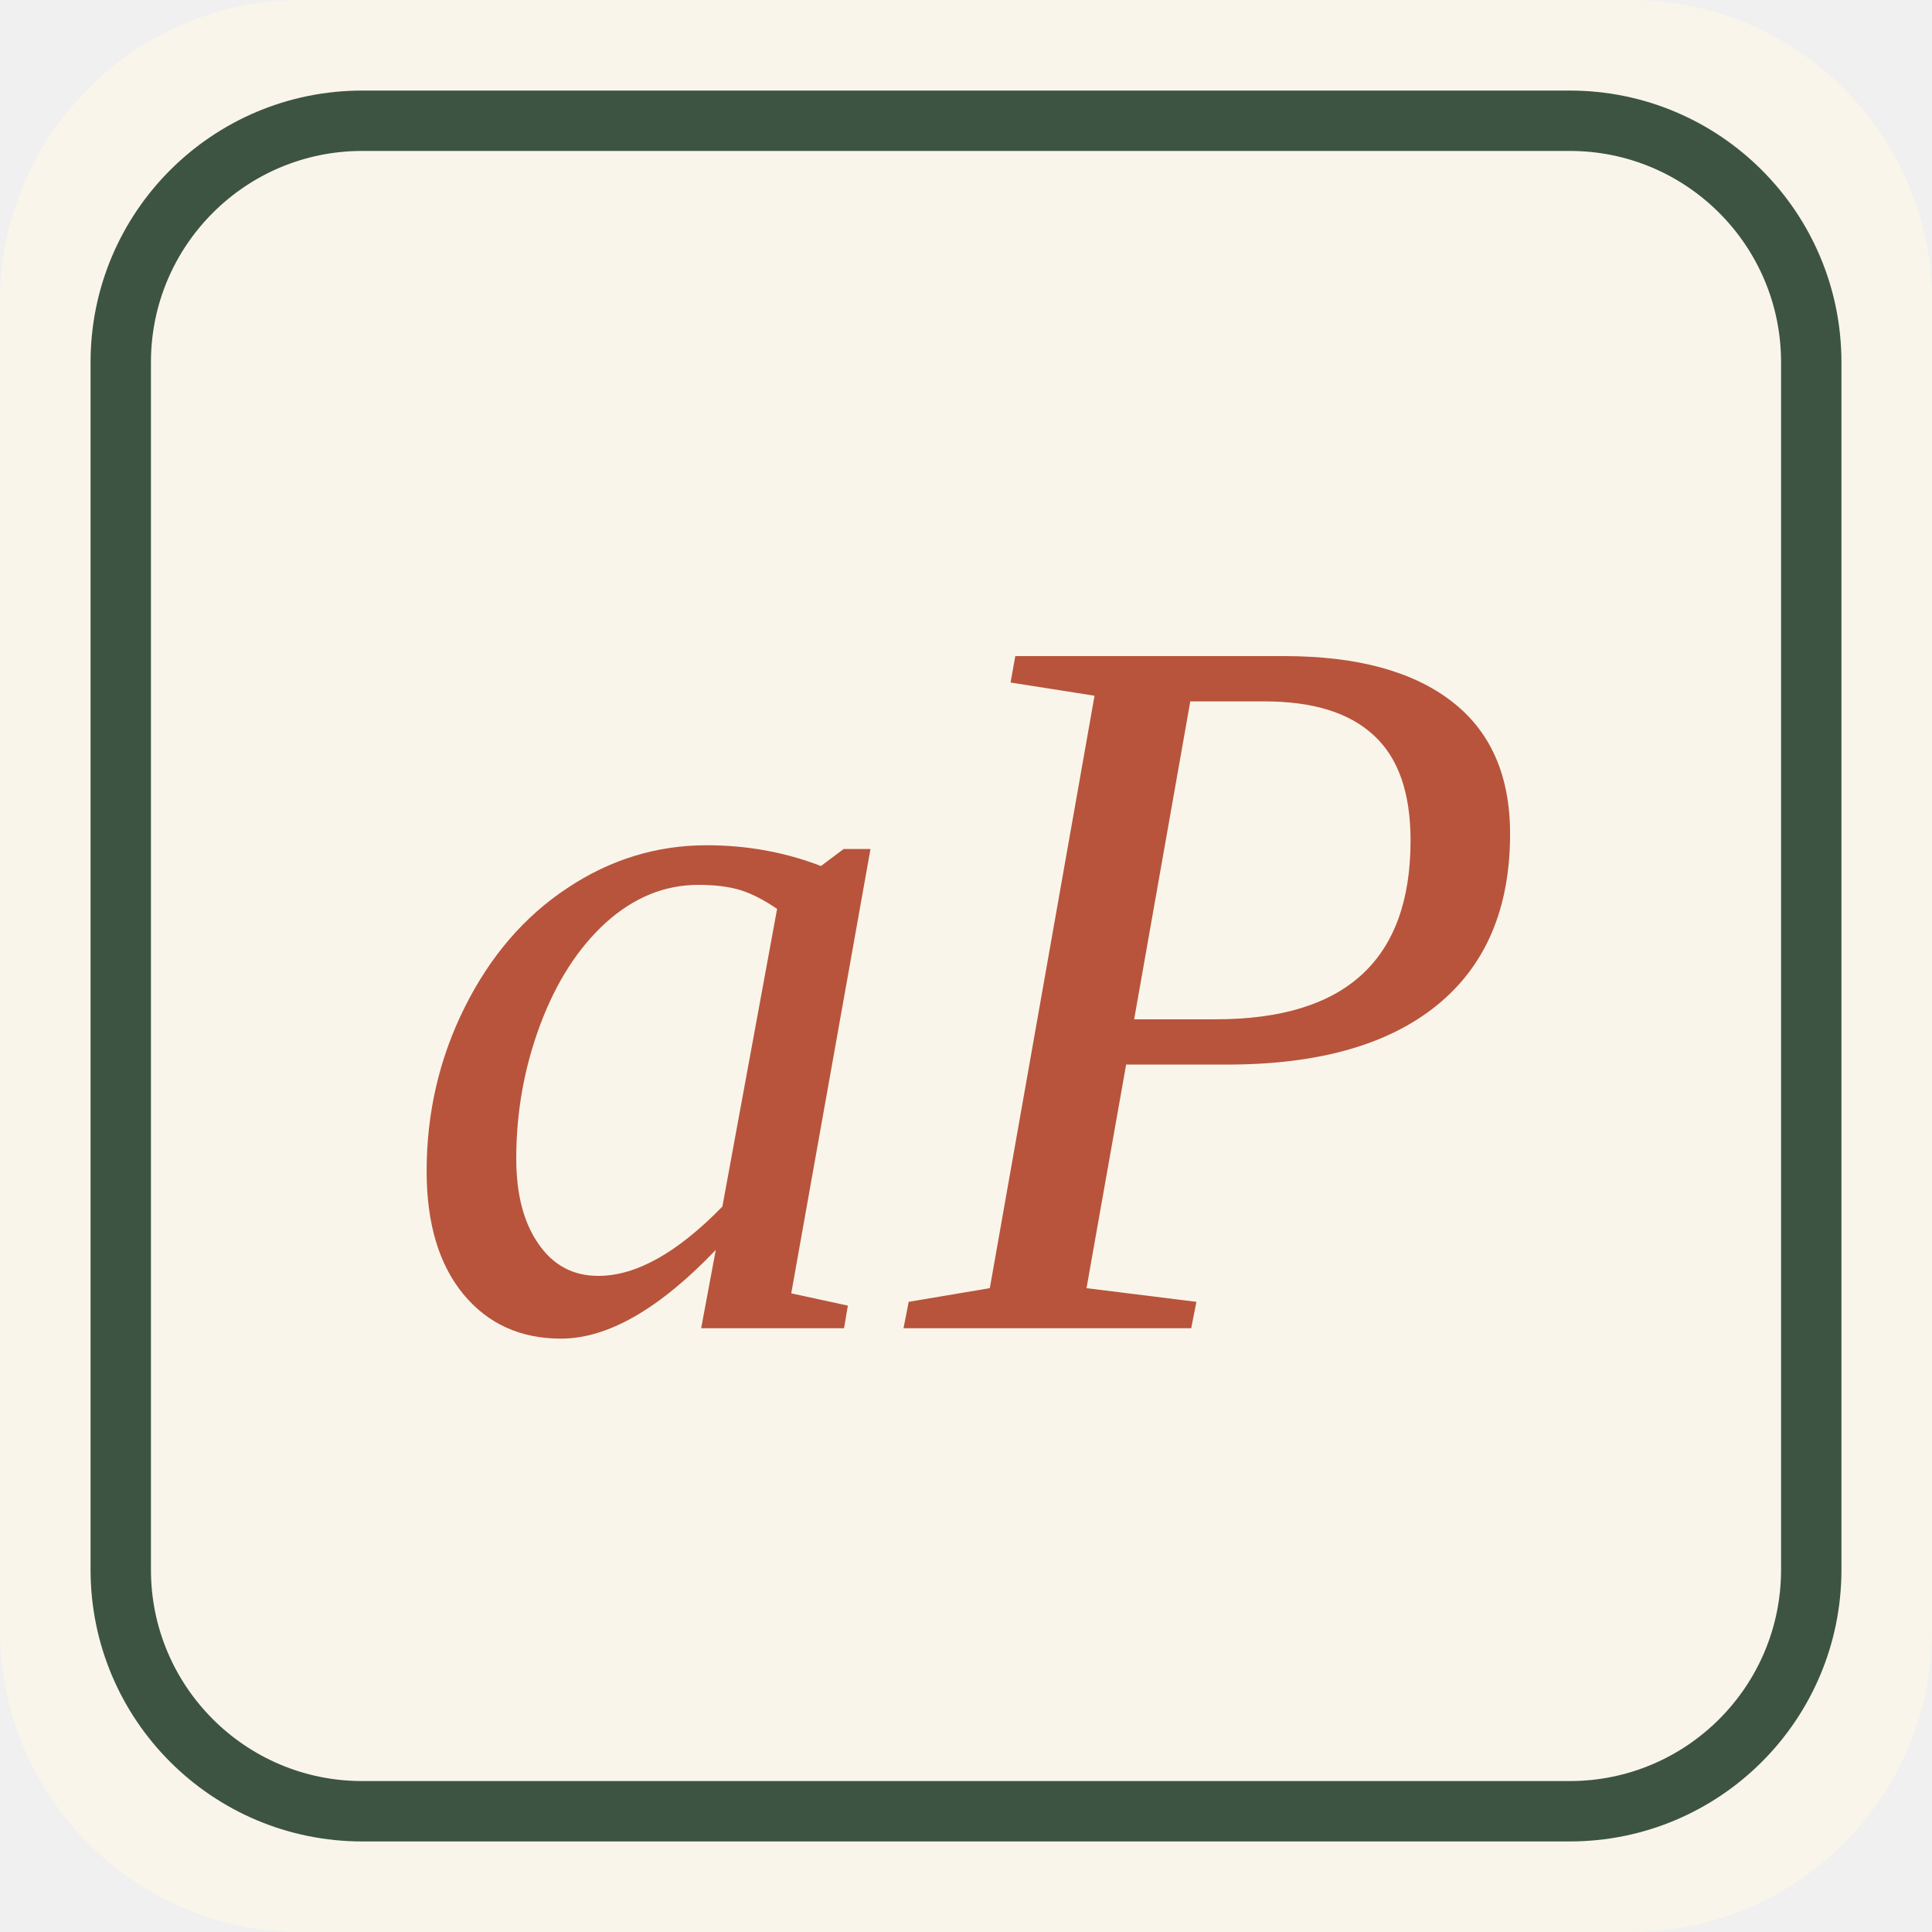
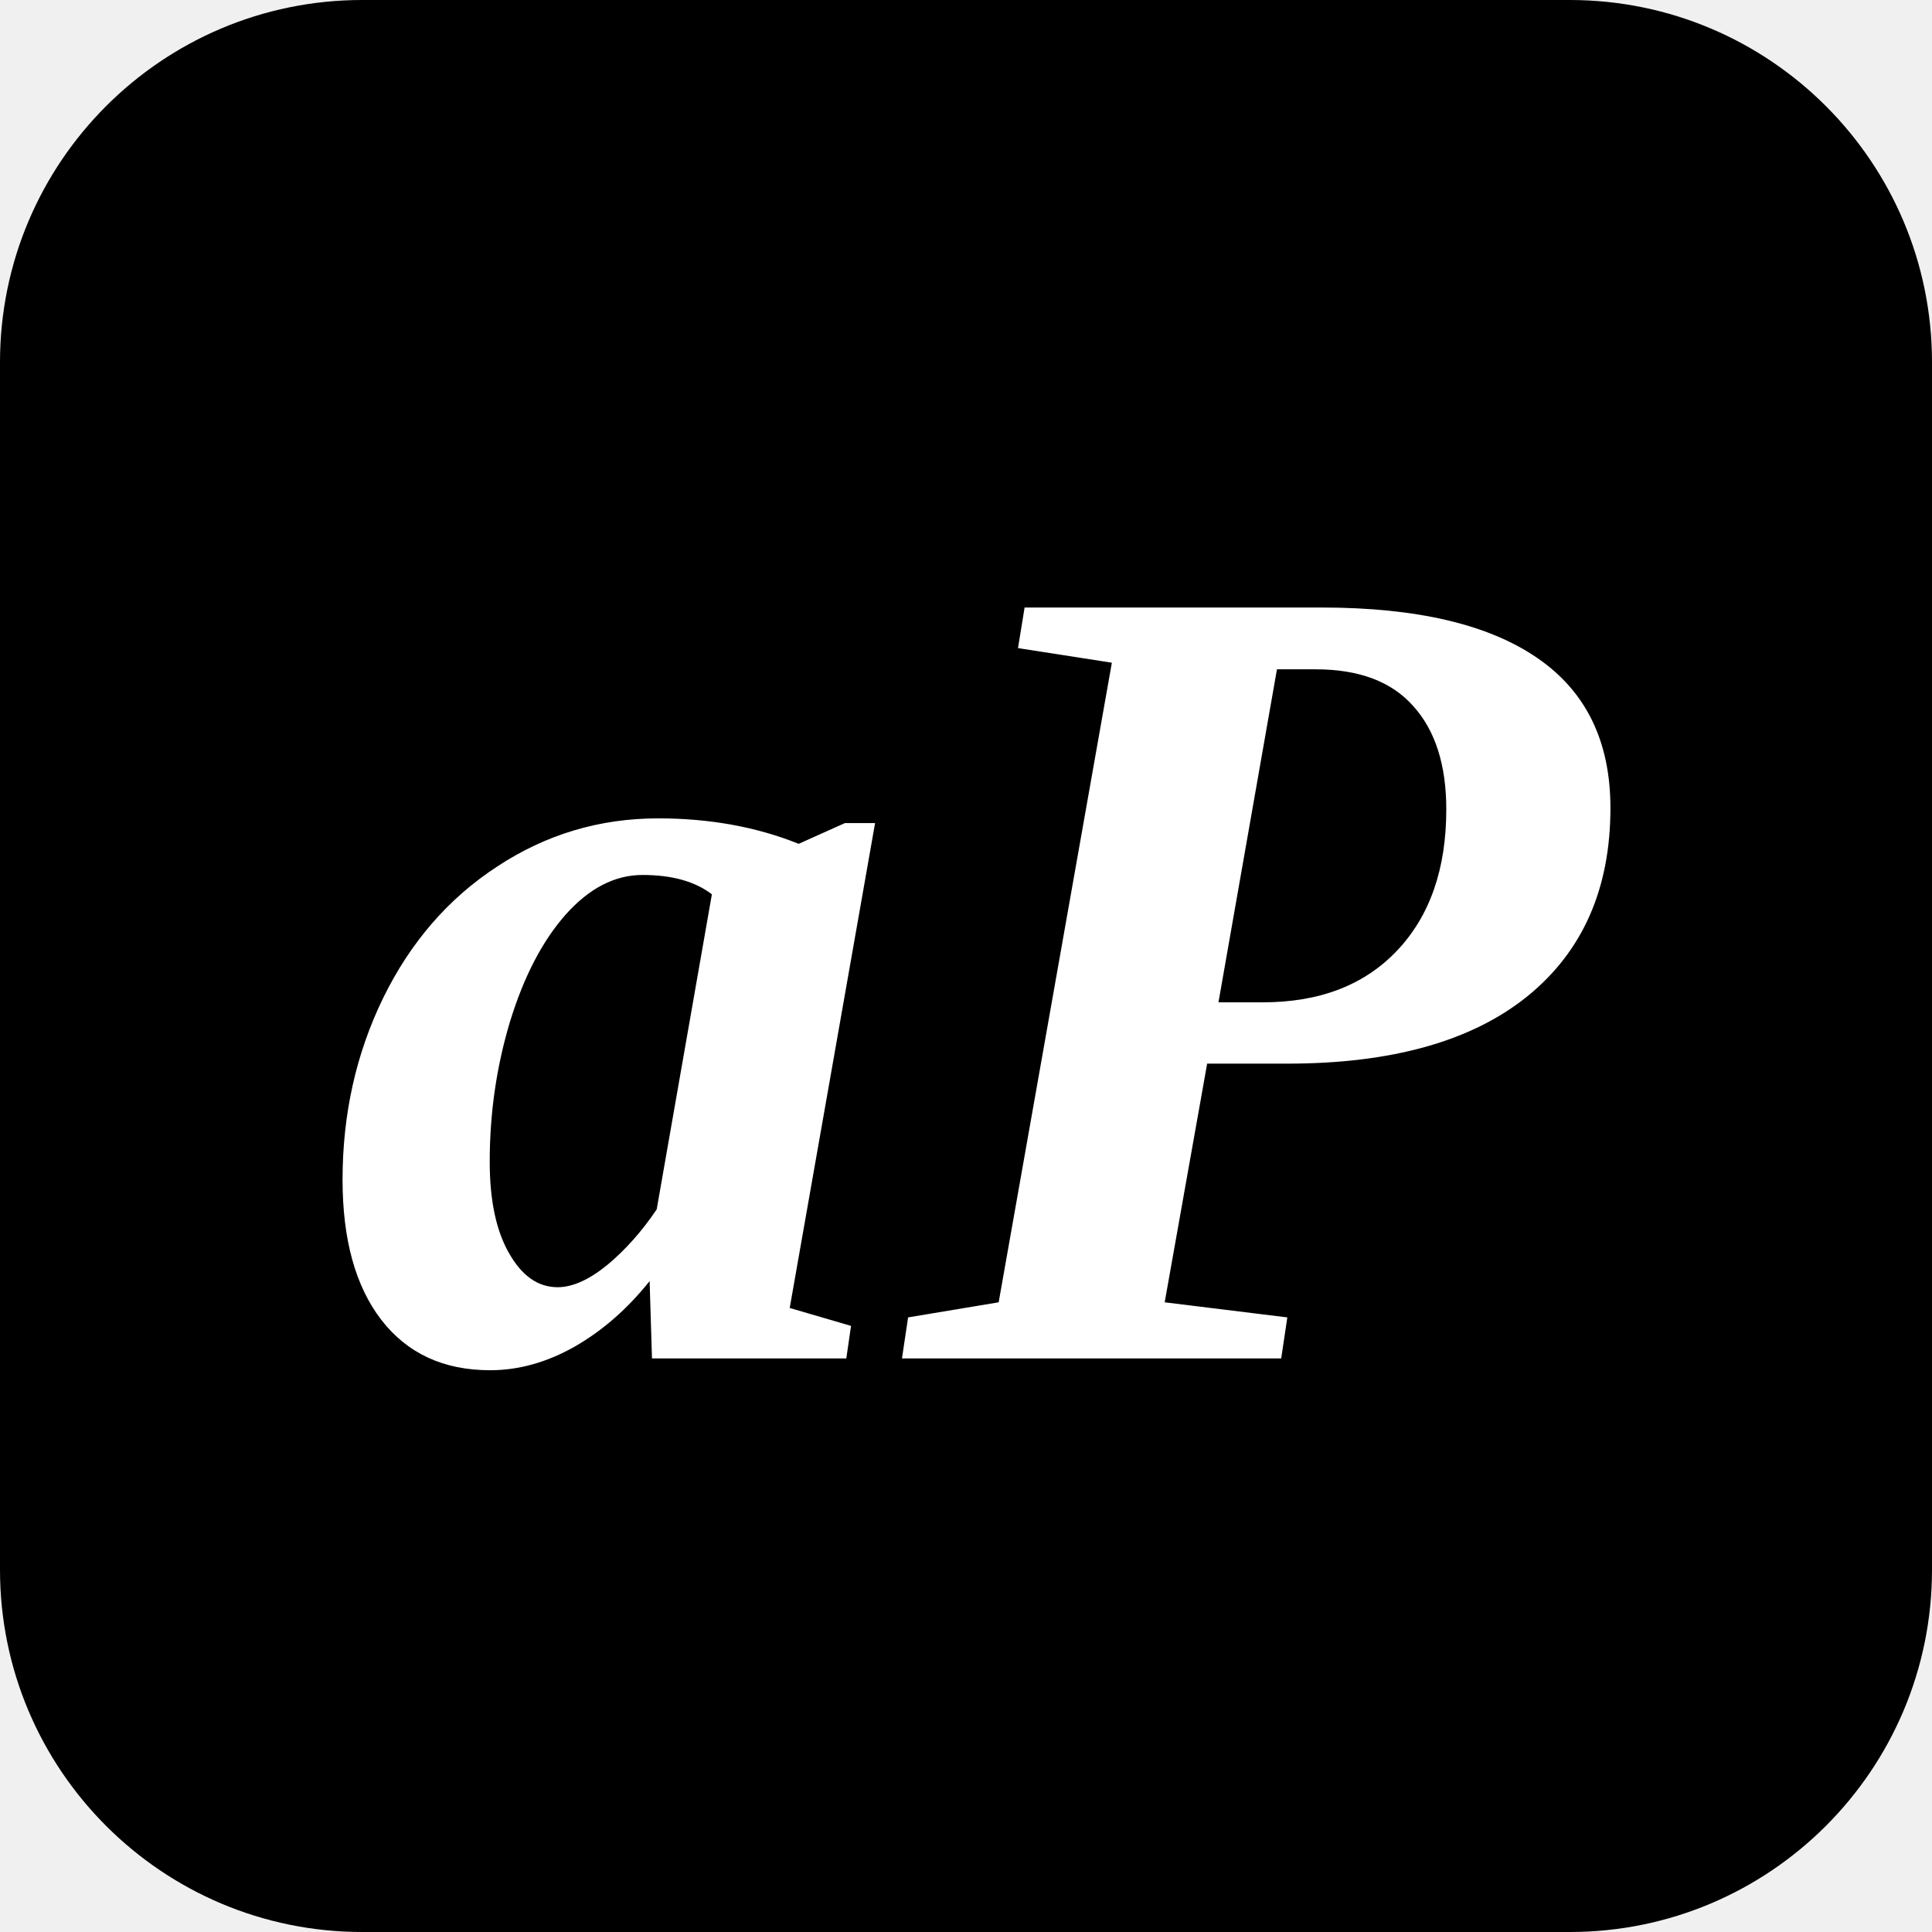
<svg xmlns="http://www.w3.org/2000/svg" viewBox="0 0 64 64" width="64" height="64">
-   <rect width="64" height="64" rx="10" fill="#faf5ea" />
-   <rect x="4" y="4" width="56" height="56" rx="8" fill="none" stroke="#3d5443" stroke-width="2" />
-   <text x="32" y="44" font-family="Georgia, 'Times New Roman', serif" font-size="34" font-style="italic" text-anchor="middle" fill="#b8543c">aP</text>
+   <rect width="64" height="64" rx="12" fill="#000000" />
+   <text x="32" y="45" font-family="Georgia, 'Times New Roman', serif" font-size="38" font-style="italic" font-weight="600" text-anchor="middle" fill="#ffffff">aP</text>
</svg>
